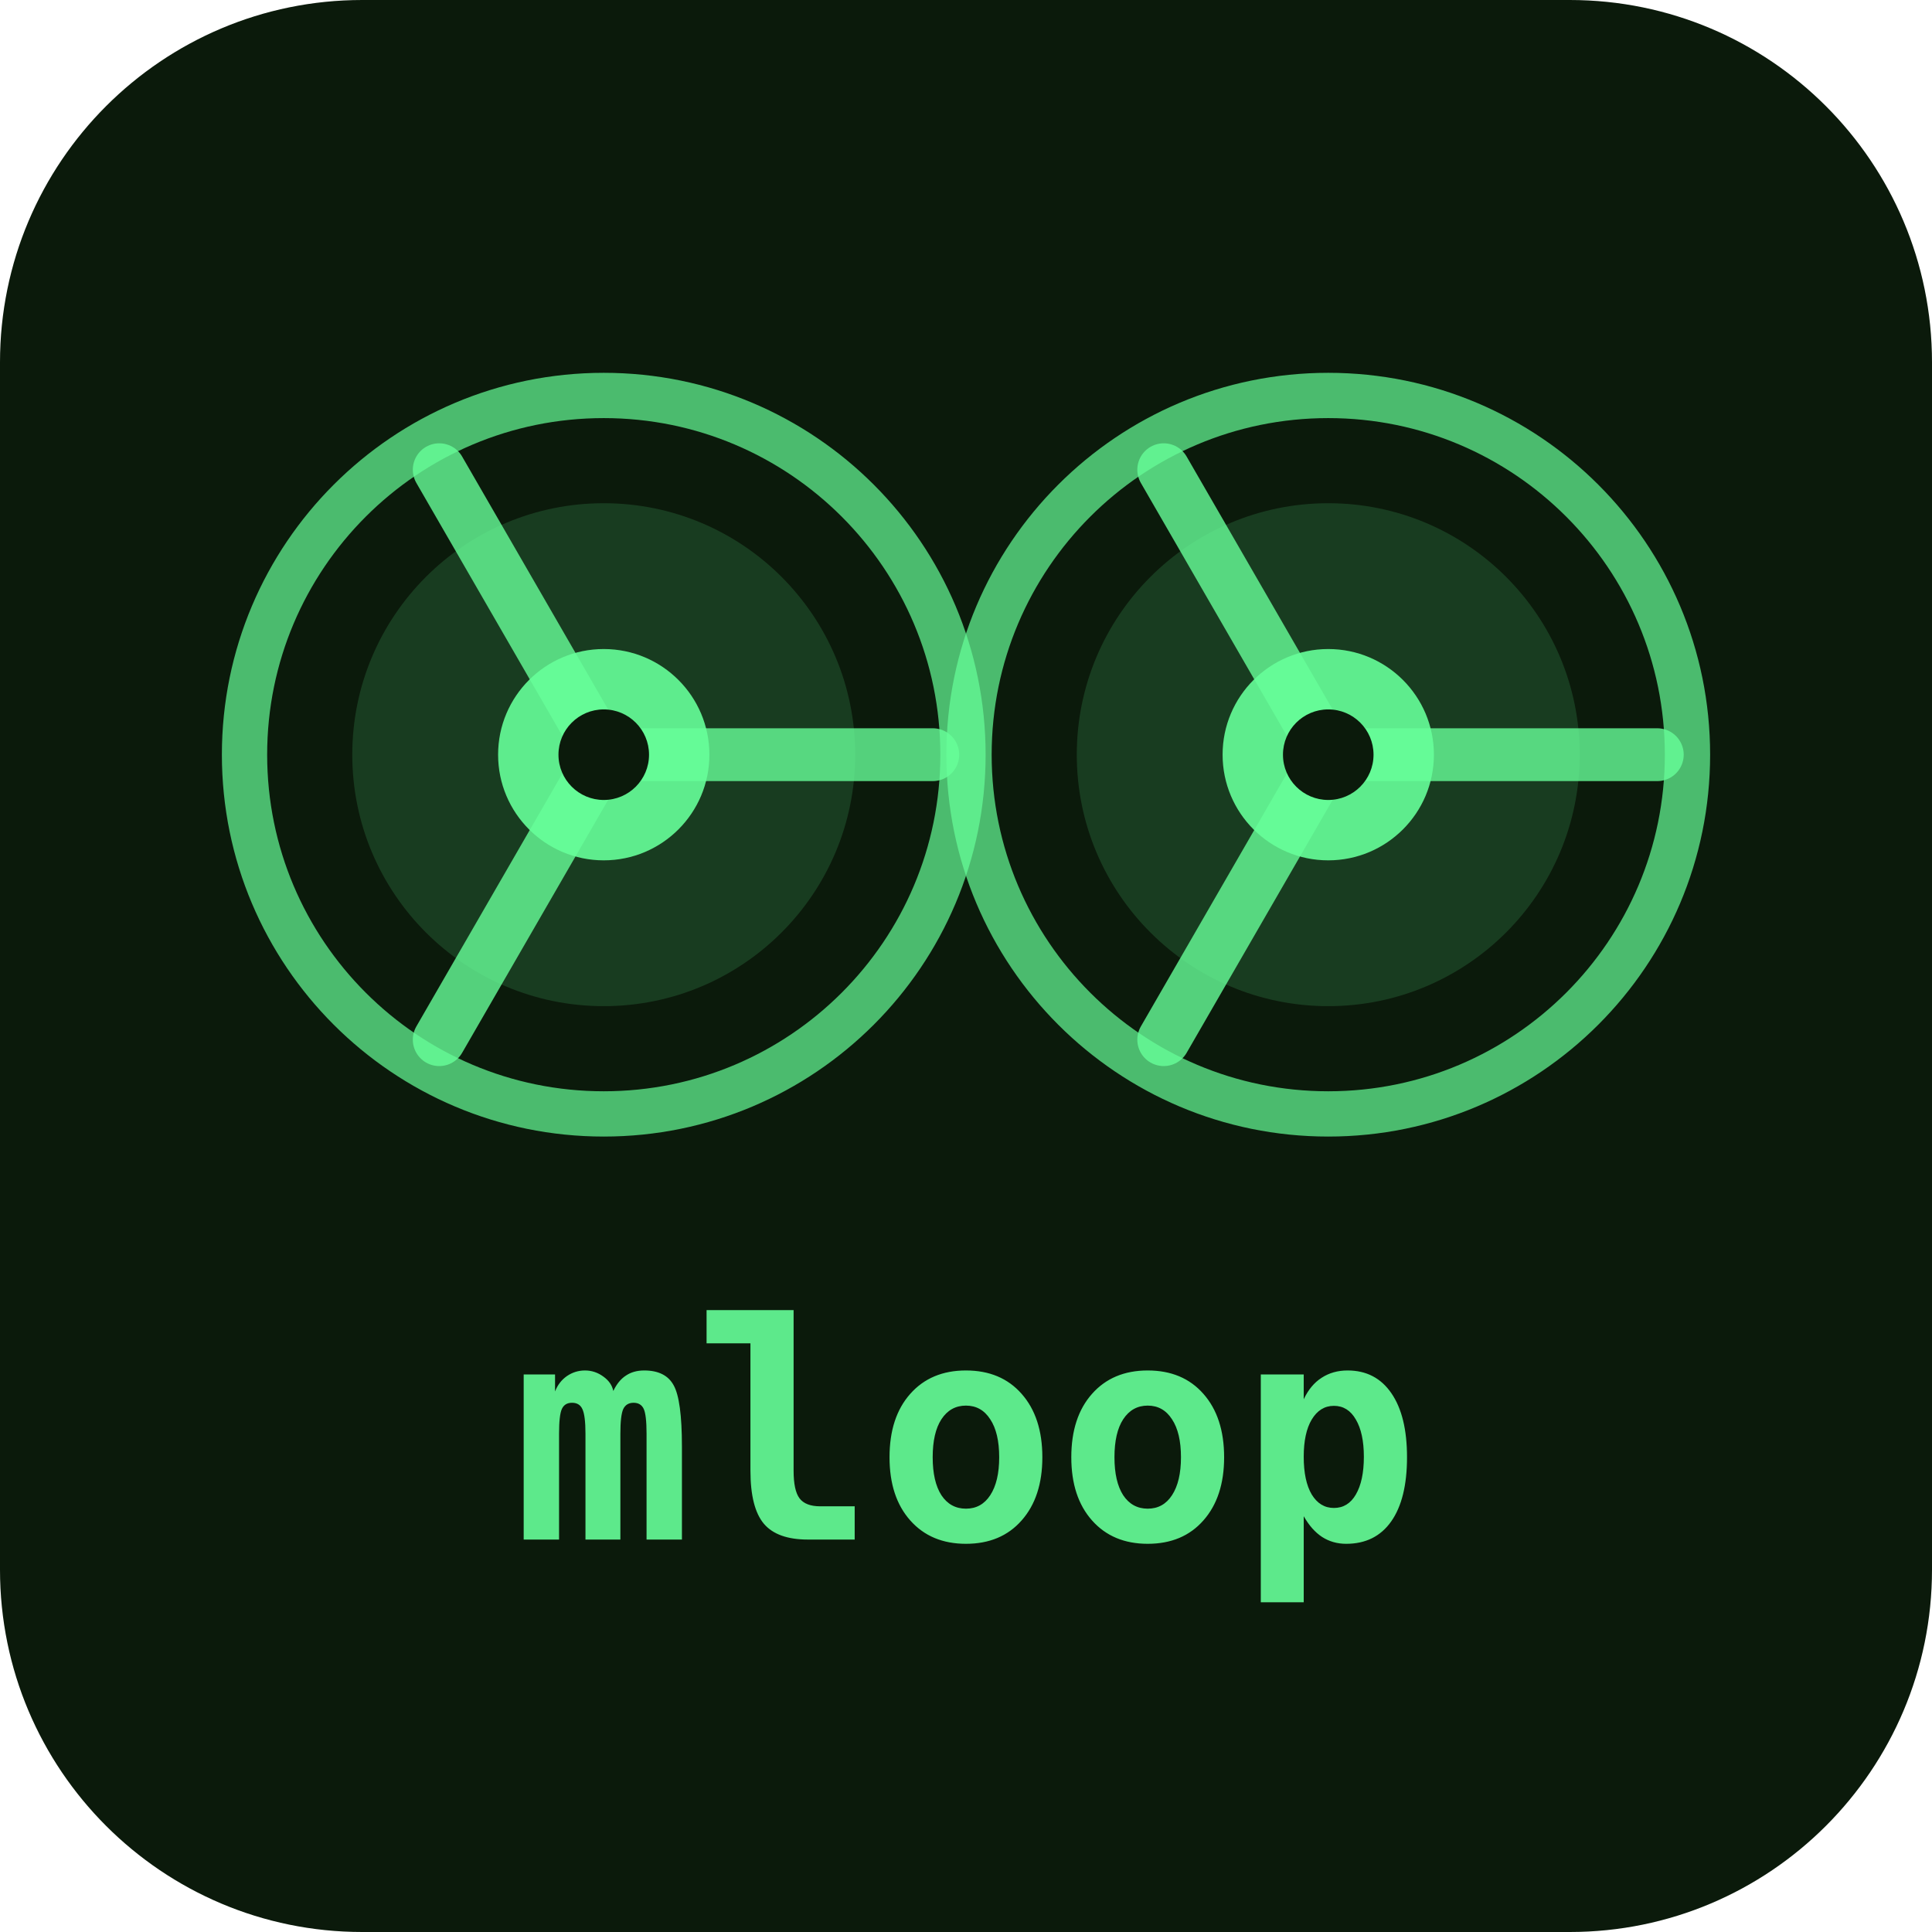
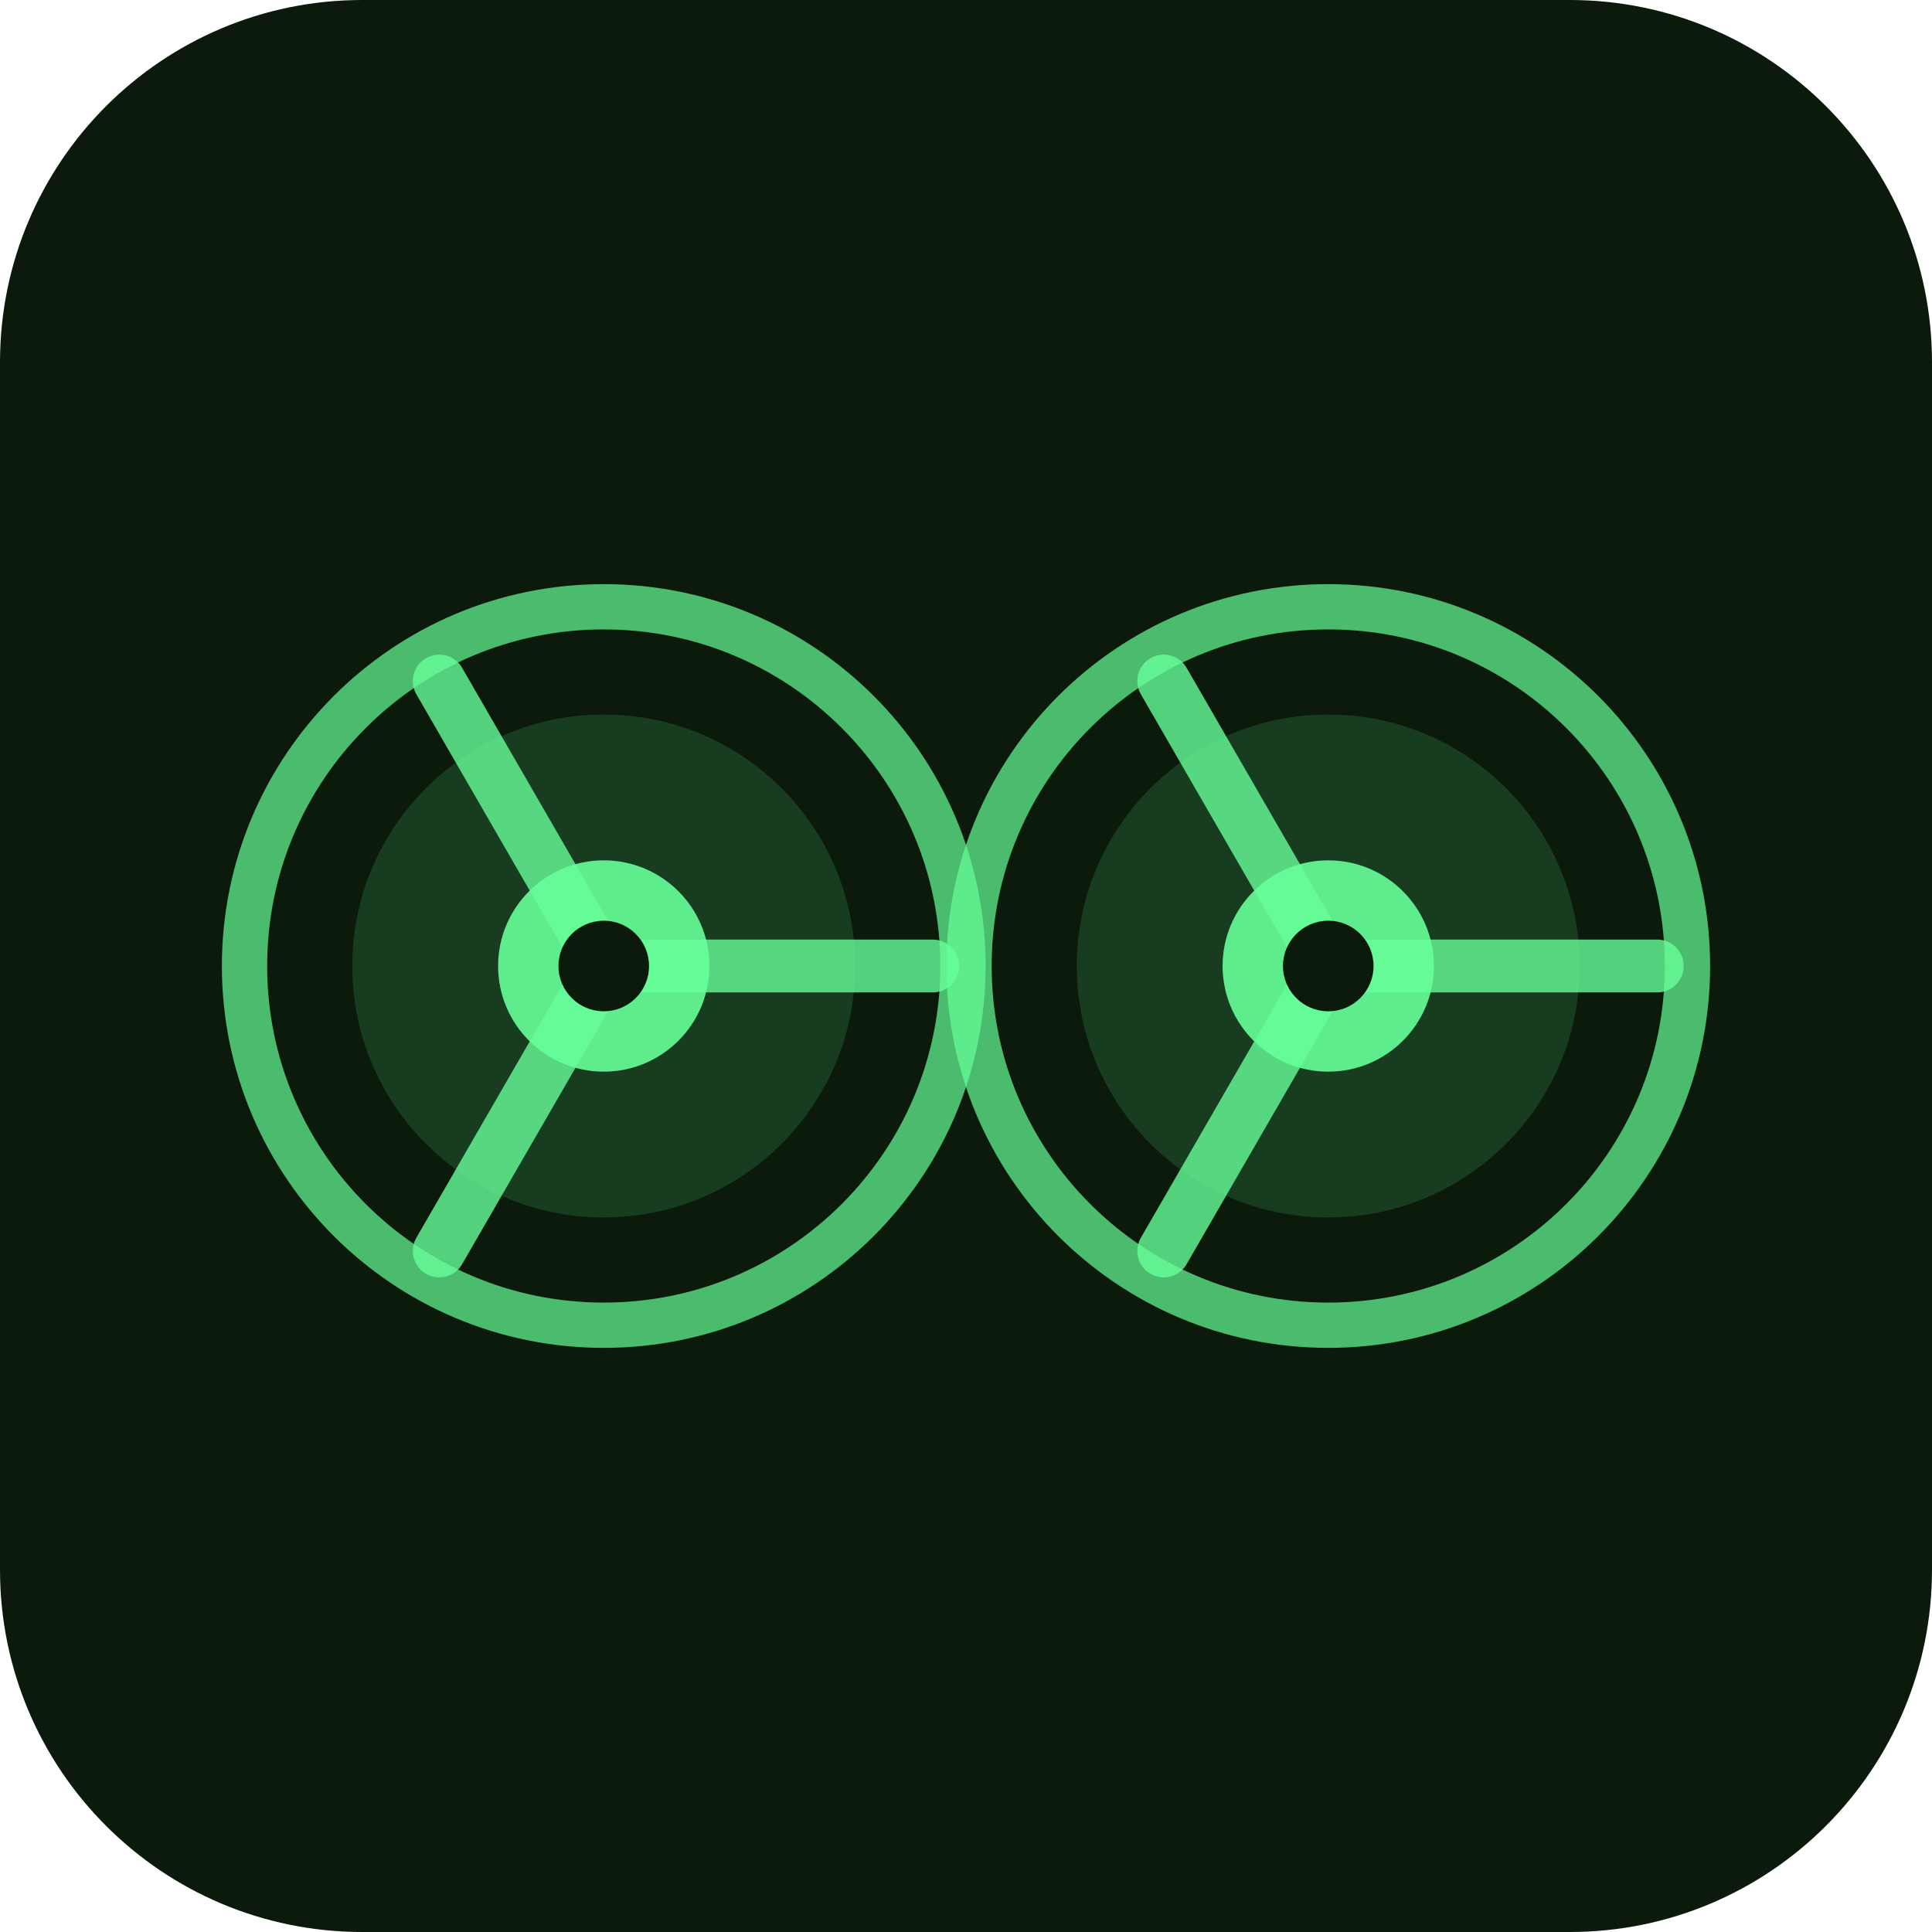
<svg xmlns="http://www.w3.org/2000/svg" viewBox="0 0 128 128">
  <rect width="128" height="128" rx="24" fill="#0b1a0b" />
-   <circle cx="40" cy="50" r="23.8" fill="none" stroke="#66ff99" stroke-width="3" opacity="0.7" />
-   <circle cx="40" cy="50" r="16.66" fill="#66ff99" opacity="0.15" />
-   <line x1="40" y1="50" x2="61.8" y2="50" stroke="#66ff99" stroke-width="3.5" stroke-linecap="round" opacity="0.8" />
-   <line x1="40" y1="50" x2="29.1" y2="31.12" stroke="#66ff99" stroke-width="3.5" stroke-linecap="round" opacity="0.8" />
-   <line x1="40" y1="50" x2="29.1" y2="68.88" stroke="#66ff99" stroke-width="3.5" stroke-linecap="round" opacity="0.8" />
-   <circle cx="40" cy="50" r="7" fill="#66ff99" opacity="0.9" />
-   <circle cx="40" cy="50" r="3" fill="#0b1a0b" />
-   <circle cx="88" cy="50" r="23.8" fill="none" stroke="#66ff99" stroke-width="3" opacity="0.7" />
-   <circle cx="88" cy="50" r="16.66" fill="#66ff99" opacity="0.15" />
-   <line x1="88" y1="50" x2="109.8" y2="50" stroke="#66ff99" stroke-width="3.5" stroke-linecap="round" opacity="0.8" />
-   <line x1="88" y1="50" x2="77.1" y2="31.12" stroke="#66ff99" stroke-width="3.5" stroke-linecap="round" opacity="0.8" />
-   <line x1="88" y1="50" x2="77.1" y2="68.88" stroke="#66ff99" stroke-width="3.5" stroke-linecap="round" opacity="0.8" />
-   <circle cx="88" cy="50" r="7" fill="#66ff99" opacity="0.9" />
-   <circle cx="88" cy="50" r="3" fill="#0b1a0b" />
-   <text x="64" y="102" text-anchor="middle" font-family="monospace" font-size="20" font-weight="900" fill="#66ff99" opacity="0.9">mloop</text>
+   <circle cx="40" cy="64" r="23.8" fill="none" stroke="#66ff99" stroke-width="3" opacity="0.7" />
+   <circle cx="40" cy="64" r="16.66" fill="#66ff99" opacity="0.15" />
+   <line x1="40" y1="64" x2="61.8" y2="64" stroke="#66ff99" stroke-width="3.5" stroke-linecap="round" opacity="0.8" />
+   <line x1="40" y1="64" x2="29.1" y2="45.12" stroke="#66ff99" stroke-width="3.5" stroke-linecap="round" opacity="0.8" />
+   <line x1="40" y1="64" x2="29.1" y2="82.88" stroke="#66ff99" stroke-width="3.5" stroke-linecap="round" opacity="0.8" />
+   <circle cx="40" cy="64" r="7" fill="#66ff99" opacity="0.9" />
+   <circle cx="40" cy="64" r="3" fill="#0b1a0b" />
+   <circle cx="88" cy="64" r="23.8" fill="none" stroke="#66ff99" stroke-width="3" opacity="0.7" />
+   <circle cx="88" cy="64" r="16.66" fill="#66ff99" opacity="0.15" />
+   <line x1="88" y1="64" x2="109.8" y2="64" stroke="#66ff99" stroke-width="3.5" stroke-linecap="round" opacity="0.8" />
+   <line x1="88" y1="64" x2="77.1" y2="45.12" stroke="#66ff99" stroke-width="3.5" stroke-linecap="round" opacity="0.8" />
+   <line x1="88" y1="64" x2="77.1" y2="82.88" stroke="#66ff99" stroke-width="3.5" stroke-linecap="round" opacity="0.8" />
+   <circle cx="88" cy="64" r="7" fill="#66ff99" opacity="0.9" />
+   <circle cx="88" cy="64" r="3" fill="#0b1a0b" />
</svg>
